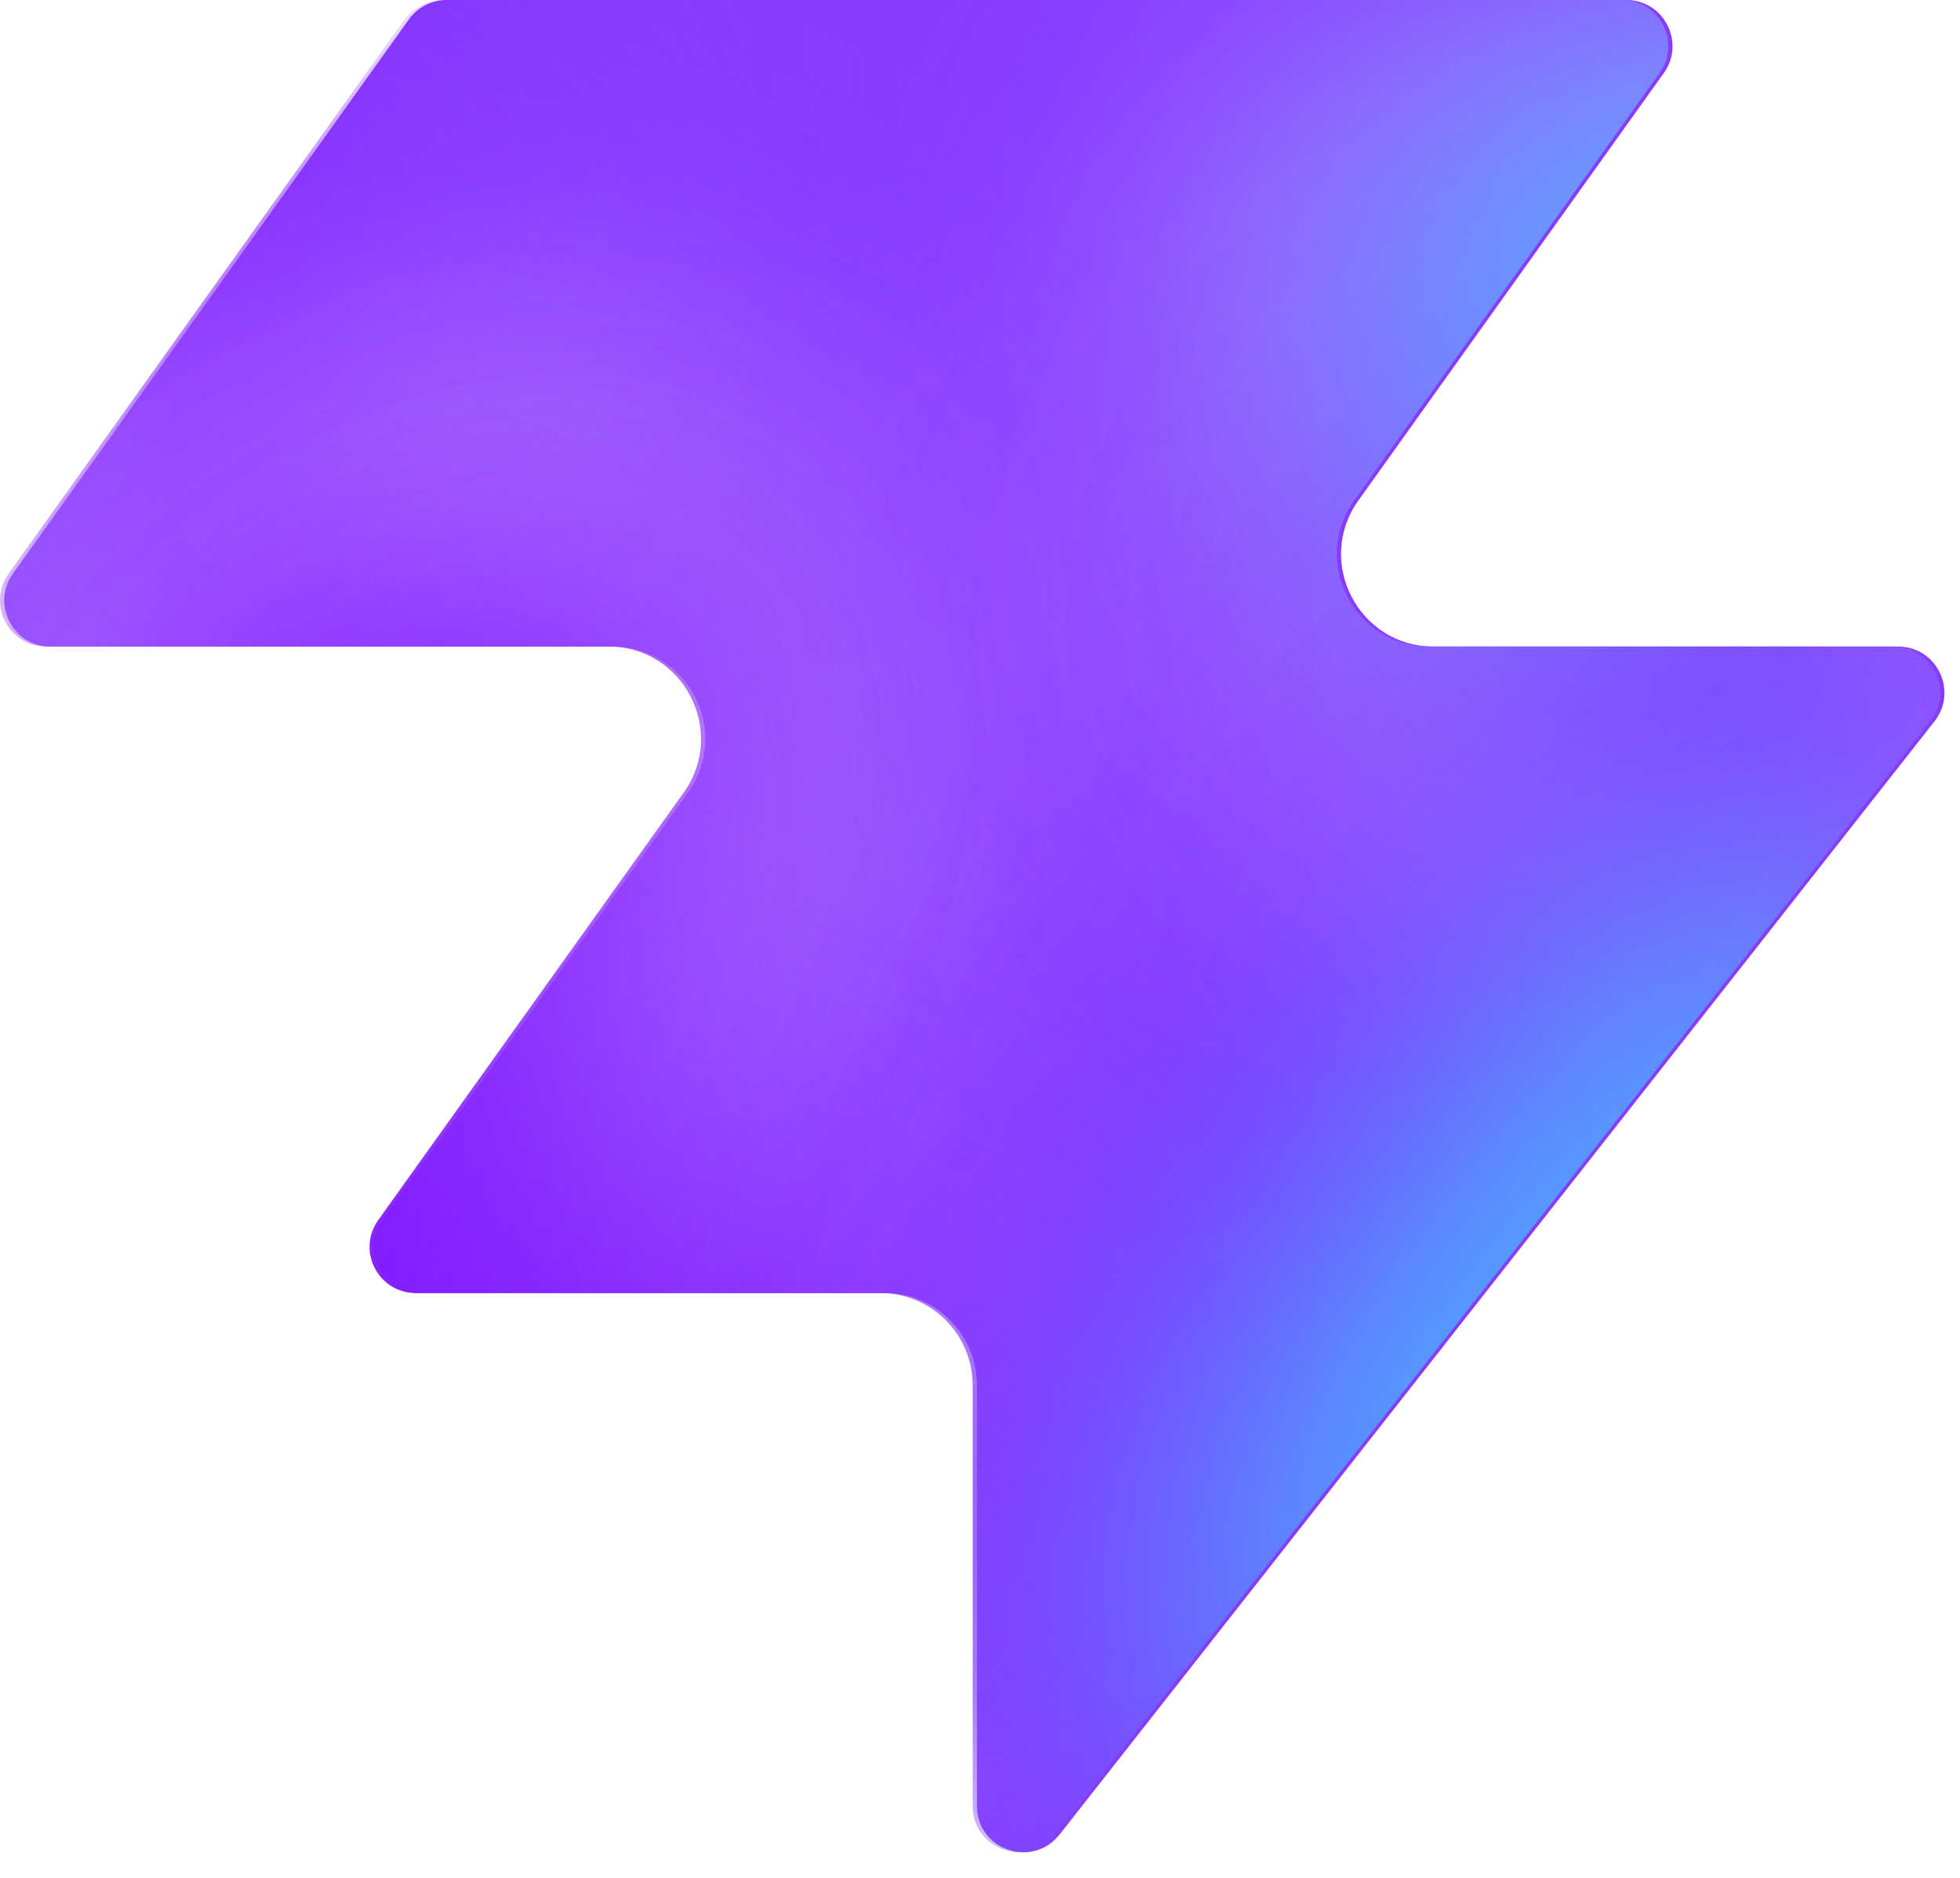
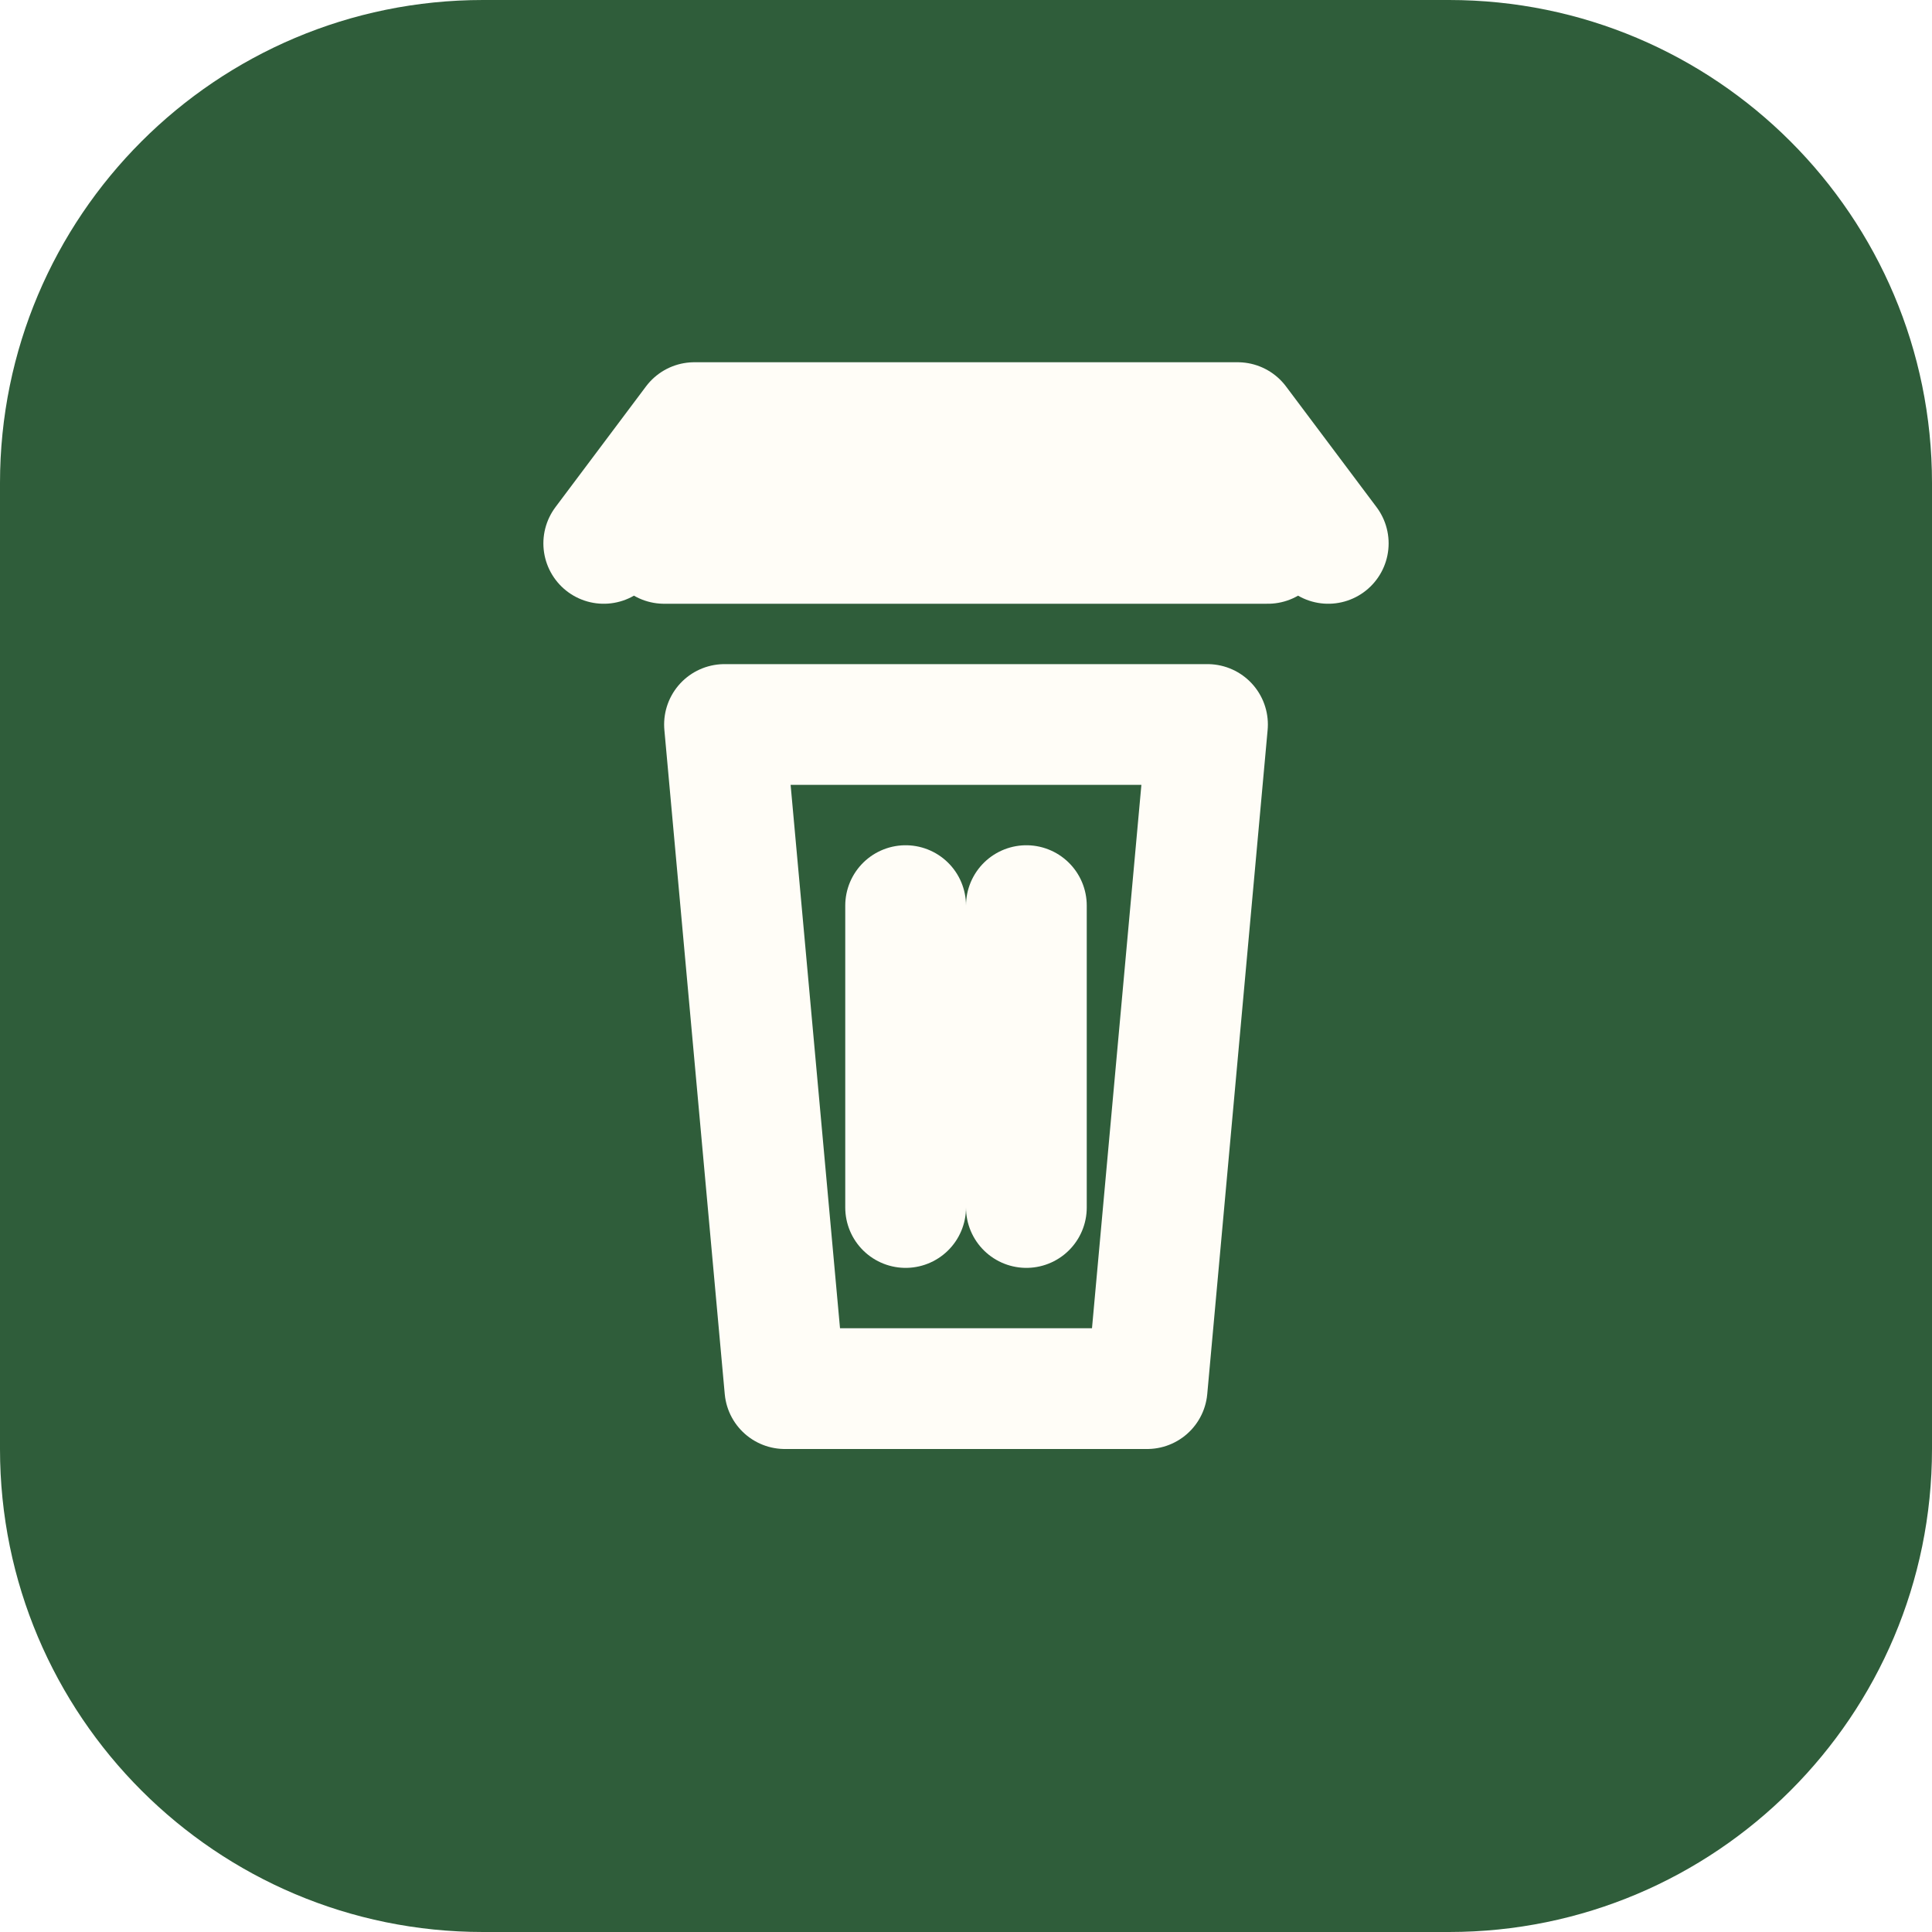
- <svg xmlns="http://www.w3.org/2000/svg" width="48" height="46" fill="none" viewBox="0 0 48 46">
-   <path fill="#863bff" d="M25.946 44.938c-.664.845-2.021.375-2.021-.698V33.937a2.26 2.26 0 0 0-2.262-2.262H10.287c-.92 0-1.456-1.04-.92-1.788l7.48-10.471c1.07-1.497 0-3.578-1.842-3.578H1.237c-.92 0-1.456-1.04-.92-1.788L10.013.474c.214-.297.556-.474.92-.474h28.894c.92 0 1.456 1.04.92 1.788l-7.48 10.471c-1.07 1.498 0 3.579 1.842 3.579h11.377c.943 0 1.473 1.088.89 1.83L25.947 44.94z" style="fill:#863bff;fill:color(display-p3 .525 .23 1);fill-opacity:1" />
-   <mask id="a" width="48" height="46" x="0" y="0" maskUnits="userSpaceOnUse" style="mask-type:alpha">
-     <path fill="#000" d="M25.842 44.938c-.664.844-2.021.375-2.021-.698V33.937a2.26 2.26 0 0 0-2.262-2.262H10.183c-.92 0-1.456-1.04-.92-1.788l7.48-10.471c1.07-1.498 0-3.579-1.842-3.579H1.133c-.92 0-1.456-1.04-.92-1.787L9.91.473c.214-.297.556-.474.92-.474h28.894c.92 0 1.456 1.04.92 1.788l-7.48 10.471c-1.07 1.498 0 3.578 1.842 3.578h11.377c.943 0 1.473 1.088.89 1.832L25.843 44.94z" style="fill:#000;fill-opacity:1" />
-   </mask>
-   <g mask="url(#a)">
-     <g filter="url(#b)">
-       <ellipse cx="5.508" cy="14.704" fill="#ede6ff" rx="5.508" ry="14.704" style="fill:#ede6ff;fill:color(display-p3 .927 .903 1);fill-opacity:1" transform="matrix(.00324 1 1 -.00324 -4.47 31.516)" />
-     </g>
-     <g filter="url(#c)">
-       <ellipse cx="10.399" cy="29.851" fill="#ede6ff" rx="10.399" ry="29.851" style="fill:#ede6ff;fill:color(display-p3 .927 .903 1);fill-opacity:1" transform="matrix(.00324 1 1 -.00324 -39.328 7.883)" />
-     </g>
-     <g filter="url(#d)">
-       <ellipse cx="5.508" cy="30.487" fill="#7e14ff" rx="5.508" ry="30.487" style="fill:#7e14ff;fill:color(display-p3 .492 .077 1);fill-opacity:1" transform="rotate(89.814 -25.913 -14.639)scale(1 -1)" />
-     </g>
-     <g filter="url(#e)">
-       <ellipse cx="5.508" cy="30.599" fill="#7e14ff" rx="5.508" ry="30.599" style="fill:#7e14ff;fill:color(display-p3 .492 .077 1);fill-opacity:1" transform="rotate(89.814 -32.644 -3.334)scale(1 -1)" />
-     </g>
-     <g filter="url(#f)">
-       <ellipse cx="5.508" cy="30.599" fill="#7e14ff" rx="5.508" ry="30.599" style="fill:#7e14ff;fill:color(display-p3 .492 .077 1);fill-opacity:1" transform="matrix(.00324 1 1 -.00324 -34.34 30.47)" />
-     </g>
-     <g filter="url(#g)">
-       <ellipse cx="14.072" cy="22.078" fill="#ede6ff" rx="14.072" ry="22.078" style="fill:#ede6ff;fill:color(display-p3 .927 .903 1);fill-opacity:1" transform="rotate(93.35 24.506 48.493)scale(-1 1)" />
-     </g>
-     <g filter="url(#h)">
-       <ellipse cx="3.47" cy="21.501" fill="#7e14ff" rx="3.47" ry="21.501" style="fill:#7e14ff;fill:color(display-p3 .492 .077 1);fill-opacity:1" transform="rotate(89.009 28.708 47.59)scale(-1 1)" />
-     </g>
-     <g filter="url(#i)">
-       <ellipse cx="3.47" cy="21.501" fill="#7e14ff" rx="3.47" ry="21.501" style="fill:#7e14ff;fill:color(display-p3 .492 .077 1);fill-opacity:1" transform="rotate(89.009 28.708 47.59)scale(-1 1)" />
-     </g>
-     <g filter="url(#j)">
-       <ellipse cx=".387" cy="8.972" fill="#7e14ff" rx="4.407" ry="29.108" style="fill:#7e14ff;fill:color(display-p3 .492 .077 1);fill-opacity:1" transform="rotate(39.51 .387 8.972)" />
-     </g>
-     <g filter="url(#k)">
-       <ellipse cx="47.523" cy="-6.092" fill="#7e14ff" rx="4.407" ry="29.108" style="fill:#7e14ff;fill:color(display-p3 .492 .077 1);fill-opacity:1" transform="rotate(37.892 47.523 -6.092)" />
-     </g>
-     <g filter="url(#l)">
-       <ellipse cx="41.412" cy="6.333" fill="#47bfff" rx="5.971" ry="9.665" style="fill:#47bfff;fill:color(display-p3 .28 .748 1);fill-opacity:1" transform="rotate(37.892 41.412 6.333)" />
-     </g>
-     <g filter="url(#m)">
-       <ellipse cx="-1.879" cy="38.332" fill="#7e14ff" rx="4.407" ry="29.108" style="fill:#7e14ff;fill:color(display-p3 .492 .077 1);fill-opacity:1" transform="rotate(37.892 -1.88 38.332)" />
-     </g>
-     <g filter="url(#n)">
-       <ellipse cx="-1.879" cy="38.332" fill="#7e14ff" rx="4.407" ry="29.108" style="fill:#7e14ff;fill:color(display-p3 .492 .077 1);fill-opacity:1" transform="rotate(37.892 -1.88 38.332)" />
-     </g>
-     <g filter="url(#o)">
-       <ellipse cx="35.651" cy="29.907" fill="#7e14ff" rx="4.407" ry="29.108" style="fill:#7e14ff;fill:color(display-p3 .492 .077 1);fill-opacity:1" transform="rotate(37.892 35.651 29.907)" />
-     </g>
-     <g filter="url(#p)">
-       <ellipse cx="38.418" cy="32.4" fill="#47bfff" rx="5.971" ry="15.297" style="fill:#47bfff;fill:color(display-p3 .28 .748 1);fill-opacity:1" transform="rotate(37.892 38.418 32.4)" />
-     </g>
-   </g>
-   <defs>
-     <filter id="b" width="60.045" height="41.654" x="-19.77" y="16.149" color-interpolation-filters="sRGB" filterUnits="userSpaceOnUse">
-       <feFlood flood-opacity="0" result="BackgroundImageFix" />
-       <feBlend in="SourceGraphic" in2="BackgroundImageFix" result="shape" />
-       <feGaussianBlur result="effect1_foregroundBlur_2002_17158" stdDeviation="7.659" />
-     </filter>
-     <filter id="c" width="90.34" height="51.437" x="-54.613" y="-7.533" color-interpolation-filters="sRGB" filterUnits="userSpaceOnUse">
-       <feFlood flood-opacity="0" result="BackgroundImageFix" />
-       <feBlend in="SourceGraphic" in2="BackgroundImageFix" result="shape" />
-       <feGaussianBlur result="effect1_foregroundBlur_2002_17158" stdDeviation="7.659" />
-     </filter>
-     <filter id="d" width="79.355" height="29.4" x="-49.64" y="2.03" color-interpolation-filters="sRGB" filterUnits="userSpaceOnUse">
-       <feFlood flood-opacity="0" result="BackgroundImageFix" />
-       <feBlend in="SourceGraphic" in2="BackgroundImageFix" result="shape" />
-       <feGaussianBlur result="effect1_foregroundBlur_2002_17158" stdDeviation="4.596" />
-     </filter>
-     <filter id="e" width="79.579" height="29.4" x="-45.045" y="20.029" color-interpolation-filters="sRGB" filterUnits="userSpaceOnUse">
-       <feFlood flood-opacity="0" result="BackgroundImageFix" />
-       <feBlend in="SourceGraphic" in2="BackgroundImageFix" result="shape" />
-       <feGaussianBlur result="effect1_foregroundBlur_2002_17158" stdDeviation="4.596" />
-     </filter>
-     <filter id="f" width="79.579" height="29.4" x="-43.513" y="21.178" color-interpolation-filters="sRGB" filterUnits="userSpaceOnUse">
-       <feFlood flood-opacity="0" result="BackgroundImageFix" />
-       <feBlend in="SourceGraphic" in2="BackgroundImageFix" result="shape" />
-       <feGaussianBlur result="effect1_foregroundBlur_2002_17158" stdDeviation="4.596" />
-     </filter>
-     <filter id="g" width="74.749" height="58.852" x="15.756" y="-17.901" color-interpolation-filters="sRGB" filterUnits="userSpaceOnUse">
-       <feFlood flood-opacity="0" result="BackgroundImageFix" />
-       <feBlend in="SourceGraphic" in2="BackgroundImageFix" result="shape" />
-       <feGaussianBlur result="effect1_foregroundBlur_2002_17158" stdDeviation="7.659" />
-     </filter>
-     <filter id="h" width="61.377" height="25.362" x="23.548" y="2.284" color-interpolation-filters="sRGB" filterUnits="userSpaceOnUse">
-       <feFlood flood-opacity="0" result="BackgroundImageFix" />
-       <feBlend in="SourceGraphic" in2="BackgroundImageFix" result="shape" />
-       <feGaussianBlur result="effect1_foregroundBlur_2002_17158" stdDeviation="4.596" />
-     </filter>
-     <filter id="i" width="61.377" height="25.362" x="23.548" y="2.284" color-interpolation-filters="sRGB" filterUnits="userSpaceOnUse">
-       <feFlood flood-opacity="0" result="BackgroundImageFix" />
-       <feBlend in="SourceGraphic" in2="BackgroundImageFix" result="shape" />
-       <feGaussianBlur result="effect1_foregroundBlur_2002_17158" stdDeviation="4.596" />
-     </filter>
-     <filter id="j" width="56.045" height="63.649" x="-27.636" y="-22.853" color-interpolation-filters="sRGB" filterUnits="userSpaceOnUse">
-       <feFlood flood-opacity="0" result="BackgroundImageFix" />
-       <feBlend in="SourceGraphic" in2="BackgroundImageFix" result="shape" />
-       <feGaussianBlur result="effect1_foregroundBlur_2002_17158" stdDeviation="4.596" />
-     </filter>
-     <filter id="k" width="54.814" height="64.646" x="20.116" y="-38.415" color-interpolation-filters="sRGB" filterUnits="userSpaceOnUse">
-       <feFlood flood-opacity="0" result="BackgroundImageFix" />
-       <feBlend in="SourceGraphic" in2="BackgroundImageFix" result="shape" />
-       <feGaussianBlur result="effect1_foregroundBlur_2002_17158" stdDeviation="4.596" />
-     </filter>
-     <filter id="l" width="33.541" height="35.313" x="24.641" y="-11.323" color-interpolation-filters="sRGB" filterUnits="userSpaceOnUse">
-       <feFlood flood-opacity="0" result="BackgroundImageFix" />
-       <feBlend in="SourceGraphic" in2="BackgroundImageFix" result="shape" />
-       <feGaussianBlur result="effect1_foregroundBlur_2002_17158" stdDeviation="4.596" />
-     </filter>
-     <filter id="m" width="54.814" height="64.646" x="-29.286" y="6.009" color-interpolation-filters="sRGB" filterUnits="userSpaceOnUse">
-       <feFlood flood-opacity="0" result="BackgroundImageFix" />
-       <feBlend in="SourceGraphic" in2="BackgroundImageFix" result="shape" />
-       <feGaussianBlur result="effect1_foregroundBlur_2002_17158" stdDeviation="4.596" />
-     </filter>
-     <filter id="n" width="54.814" height="64.646" x="-29.286" y="6.009" color-interpolation-filters="sRGB" filterUnits="userSpaceOnUse">
-       <feFlood flood-opacity="0" result="BackgroundImageFix" />
-       <feBlend in="SourceGraphic" in2="BackgroundImageFix" result="shape" />
-       <feGaussianBlur result="effect1_foregroundBlur_2002_17158" stdDeviation="4.596" />
-     </filter>
-     <filter id="o" width="54.814" height="64.646" x="8.244" y="-2.416" color-interpolation-filters="sRGB" filterUnits="userSpaceOnUse">
-       <feFlood flood-opacity="0" result="BackgroundImageFix" />
-       <feBlend in="SourceGraphic" in2="BackgroundImageFix" result="shape" />
-       <feGaussianBlur result="effect1_foregroundBlur_2002_17158" stdDeviation="4.596" />
-     </filter>
-     <filter id="p" width="39.409" height="43.623" x="18.713" y="10.588" color-interpolation-filters="sRGB" filterUnits="userSpaceOnUse">
-       <feFlood flood-opacity="0" result="BackgroundImageFix" />
-       <feBlend in="SourceGraphic" in2="BackgroundImageFix" result="shape" />
-       <feGaussianBlur result="effect1_foregroundBlur_2002_17158" stdDeviation="4.596" />
-     </filter>
-   </defs>
+ <svg xmlns="http://www.w3.org/2000/svg" viewBox="0 0 32 32" width="32" height="32" fill="none">
+   <rect width="32" height="32" rx="8" fill="#2F5D3A" />
+   <path d="M11 9h10m-9 3h8l-1 11h-6L12 12zm3 3v5m2-5v5M10 9l1.5-2h9L22 9" stroke="#FFFDF7" stroke-width="2" stroke-linecap="round" stroke-linejoin="round" />
</svg>
